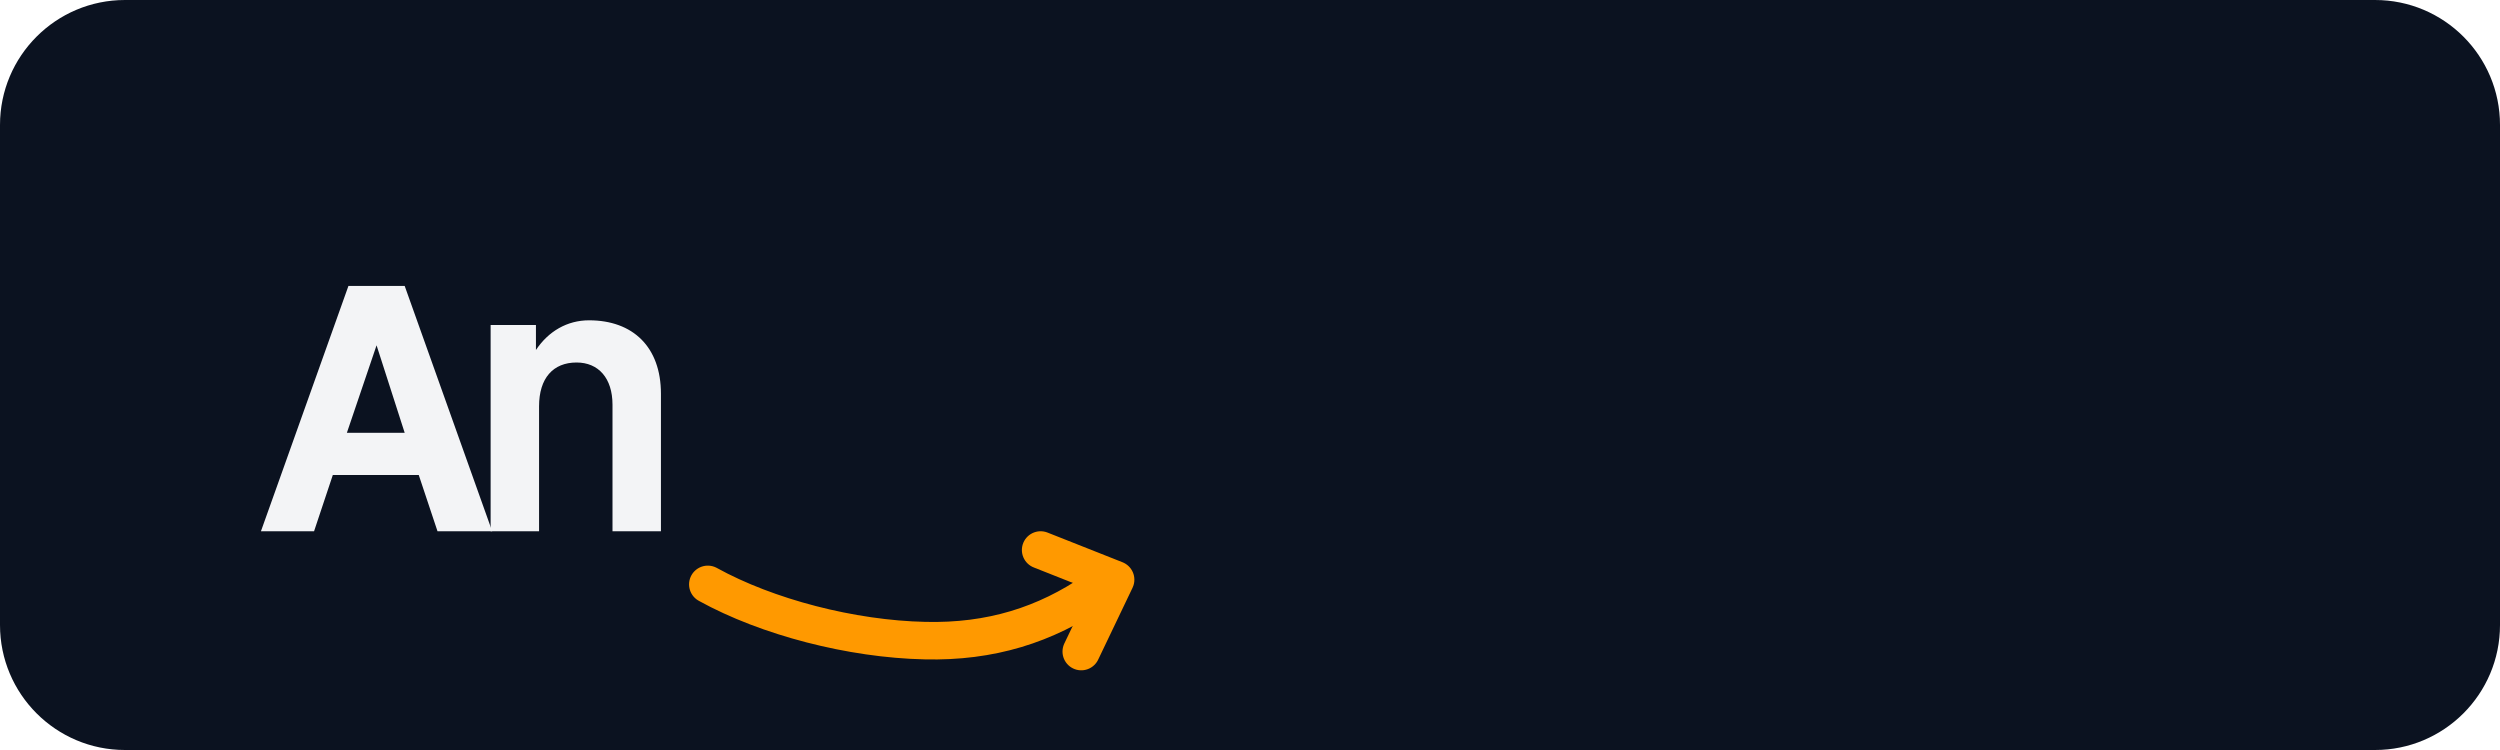
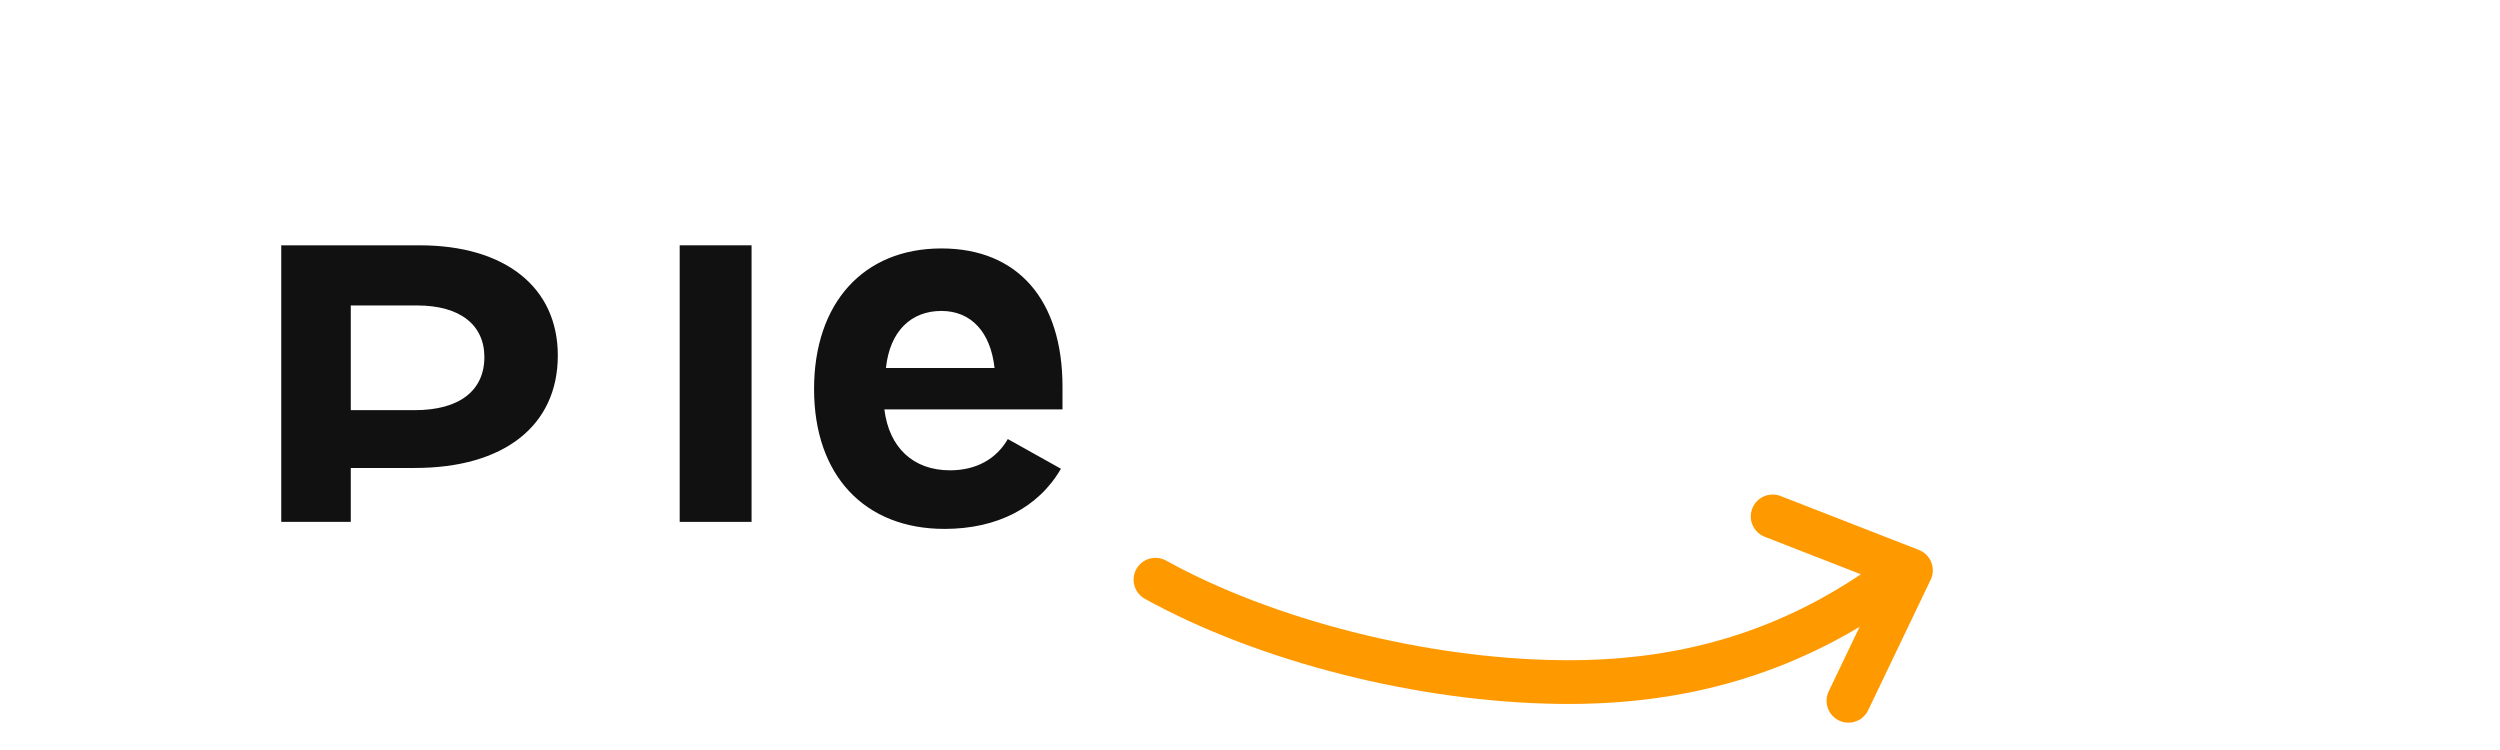
- <svg xmlns="http://www.w3.org/2000/svg" width="160" height="48" viewBox="0 0 160 48" fill="none">
-   <rect width="160" height="48" rx="8" fill="#0B1220" />
-   <path d="M26.8 30.4h-5.5l-1.2 3.6h-3.4l5.6-15.7h3.6l5.6 15.7h-3.5l-1.2-3.6Zm-4.6-2.7h3.7l-1.8-5.6-1.9 5.6Z" fill="#F3F4F6" />
-   <path d="M37.7 20.5c2.8 0 4.6 1.7 4.6 4.7V34h-3.1v-8.1c0-1.7-.9-2.7-2.3-2.7-1.5 0-2.4 1-2.4 2.8V34h-3.1V20.8h2.9v1.6c.8-1.2 2-1.9 3.4-1.9Z" fill="#F3F4F6" />
-   <path d="M45.3 37.4c3.8 2.1 9.2 3.5 13.9 3.6 4.2.1 7.7-1 10.9-3.2" stroke="#FF9900" stroke-width="2.4" stroke-linecap="round" />
-   <path d="m66.6 35.2 4.8 1.9-2.2 4.6" stroke="#FF9900" stroke-width="2.4" stroke-linecap="round" stroke-linejoin="round" />
+ <svg xmlns="http://www.w3.org/2000/svg" width="320" height="96" viewBox="0 0 320 96" fill="none">
+   <path d="M36 66.8V31.4h17.7c11 0 17.7 5.4 17.7 14.1 0 9-6.9 14.4-18.3 14.4h-8.2v6.9H36Zm8.9-14.3h8.2c5.7 0 8.9-2.5 8.9-6.8 0-4.1-3.1-6.6-8.6-6.6h-8.5v13.4Z" fill="#111111" />
+   <path d="M87 66.8V31.4h9.2v35.4H87Z" fill="#111111" />
+   <path d="M120.9 67.7c-10.2 0-16.7-6.8-16.7-17.9 0-11 6.3-18 16.3-18 9.8 0 15.5 6.6 15.5 17.7v2.9h-22.8c.6 4.9 3.7 7.8 8.4 7.8 3.3 0 5.9-1.4 7.4-4l6.8 3.8c-2.9 5-8.2 7.7-14.9 7.7Zm-7.5-20.6h13.9c-.5-4.6-3-7.3-6.8-7.3-3.9 0-6.6 2.6-7.1 7.3Z" fill="#111111" />
+   <path d="M147.9 74.2c14.1 7.8 34.1 12.9 51.8 13.1 15.5.2 28.6-3.7 40.4-11.7" stroke="#FF9900" stroke-width="5.6" stroke-linecap="round" />
+   <path d="m226.9 66.1 17.7 6.9-8 16.7" stroke="#FF9900" stroke-width="5.6" stroke-linecap="round" stroke-linejoin="round" />
</svg>
